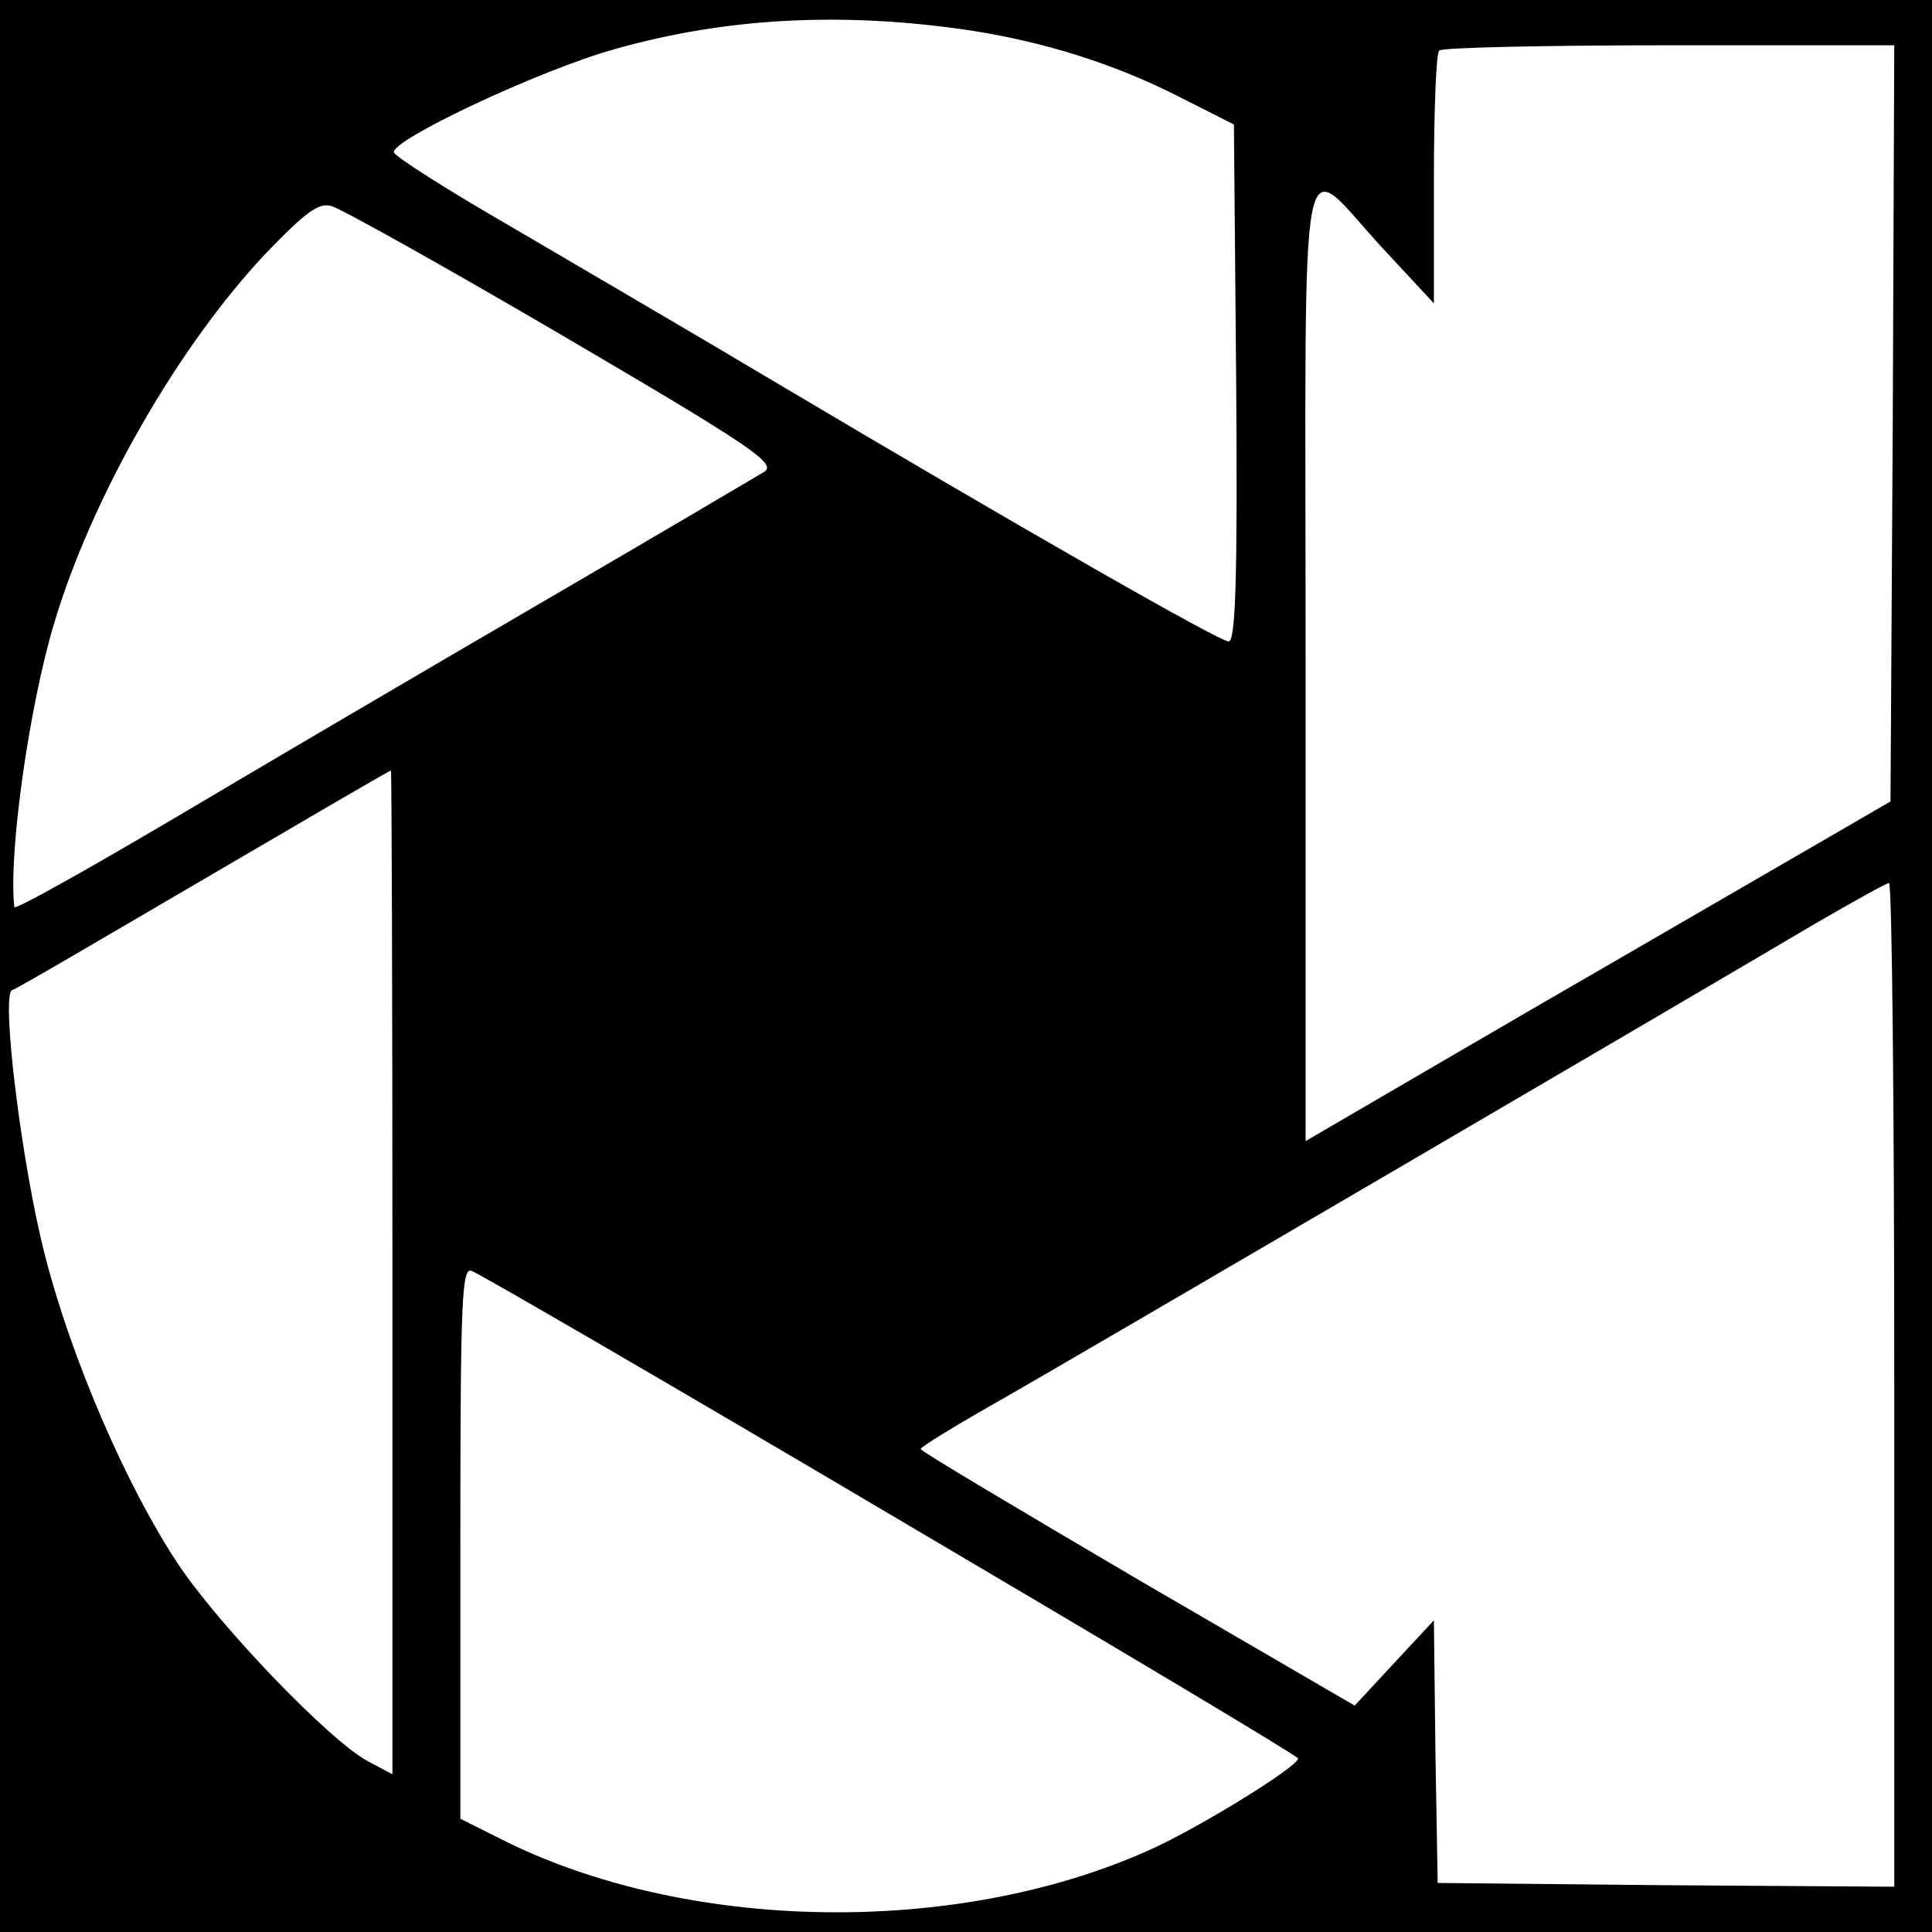
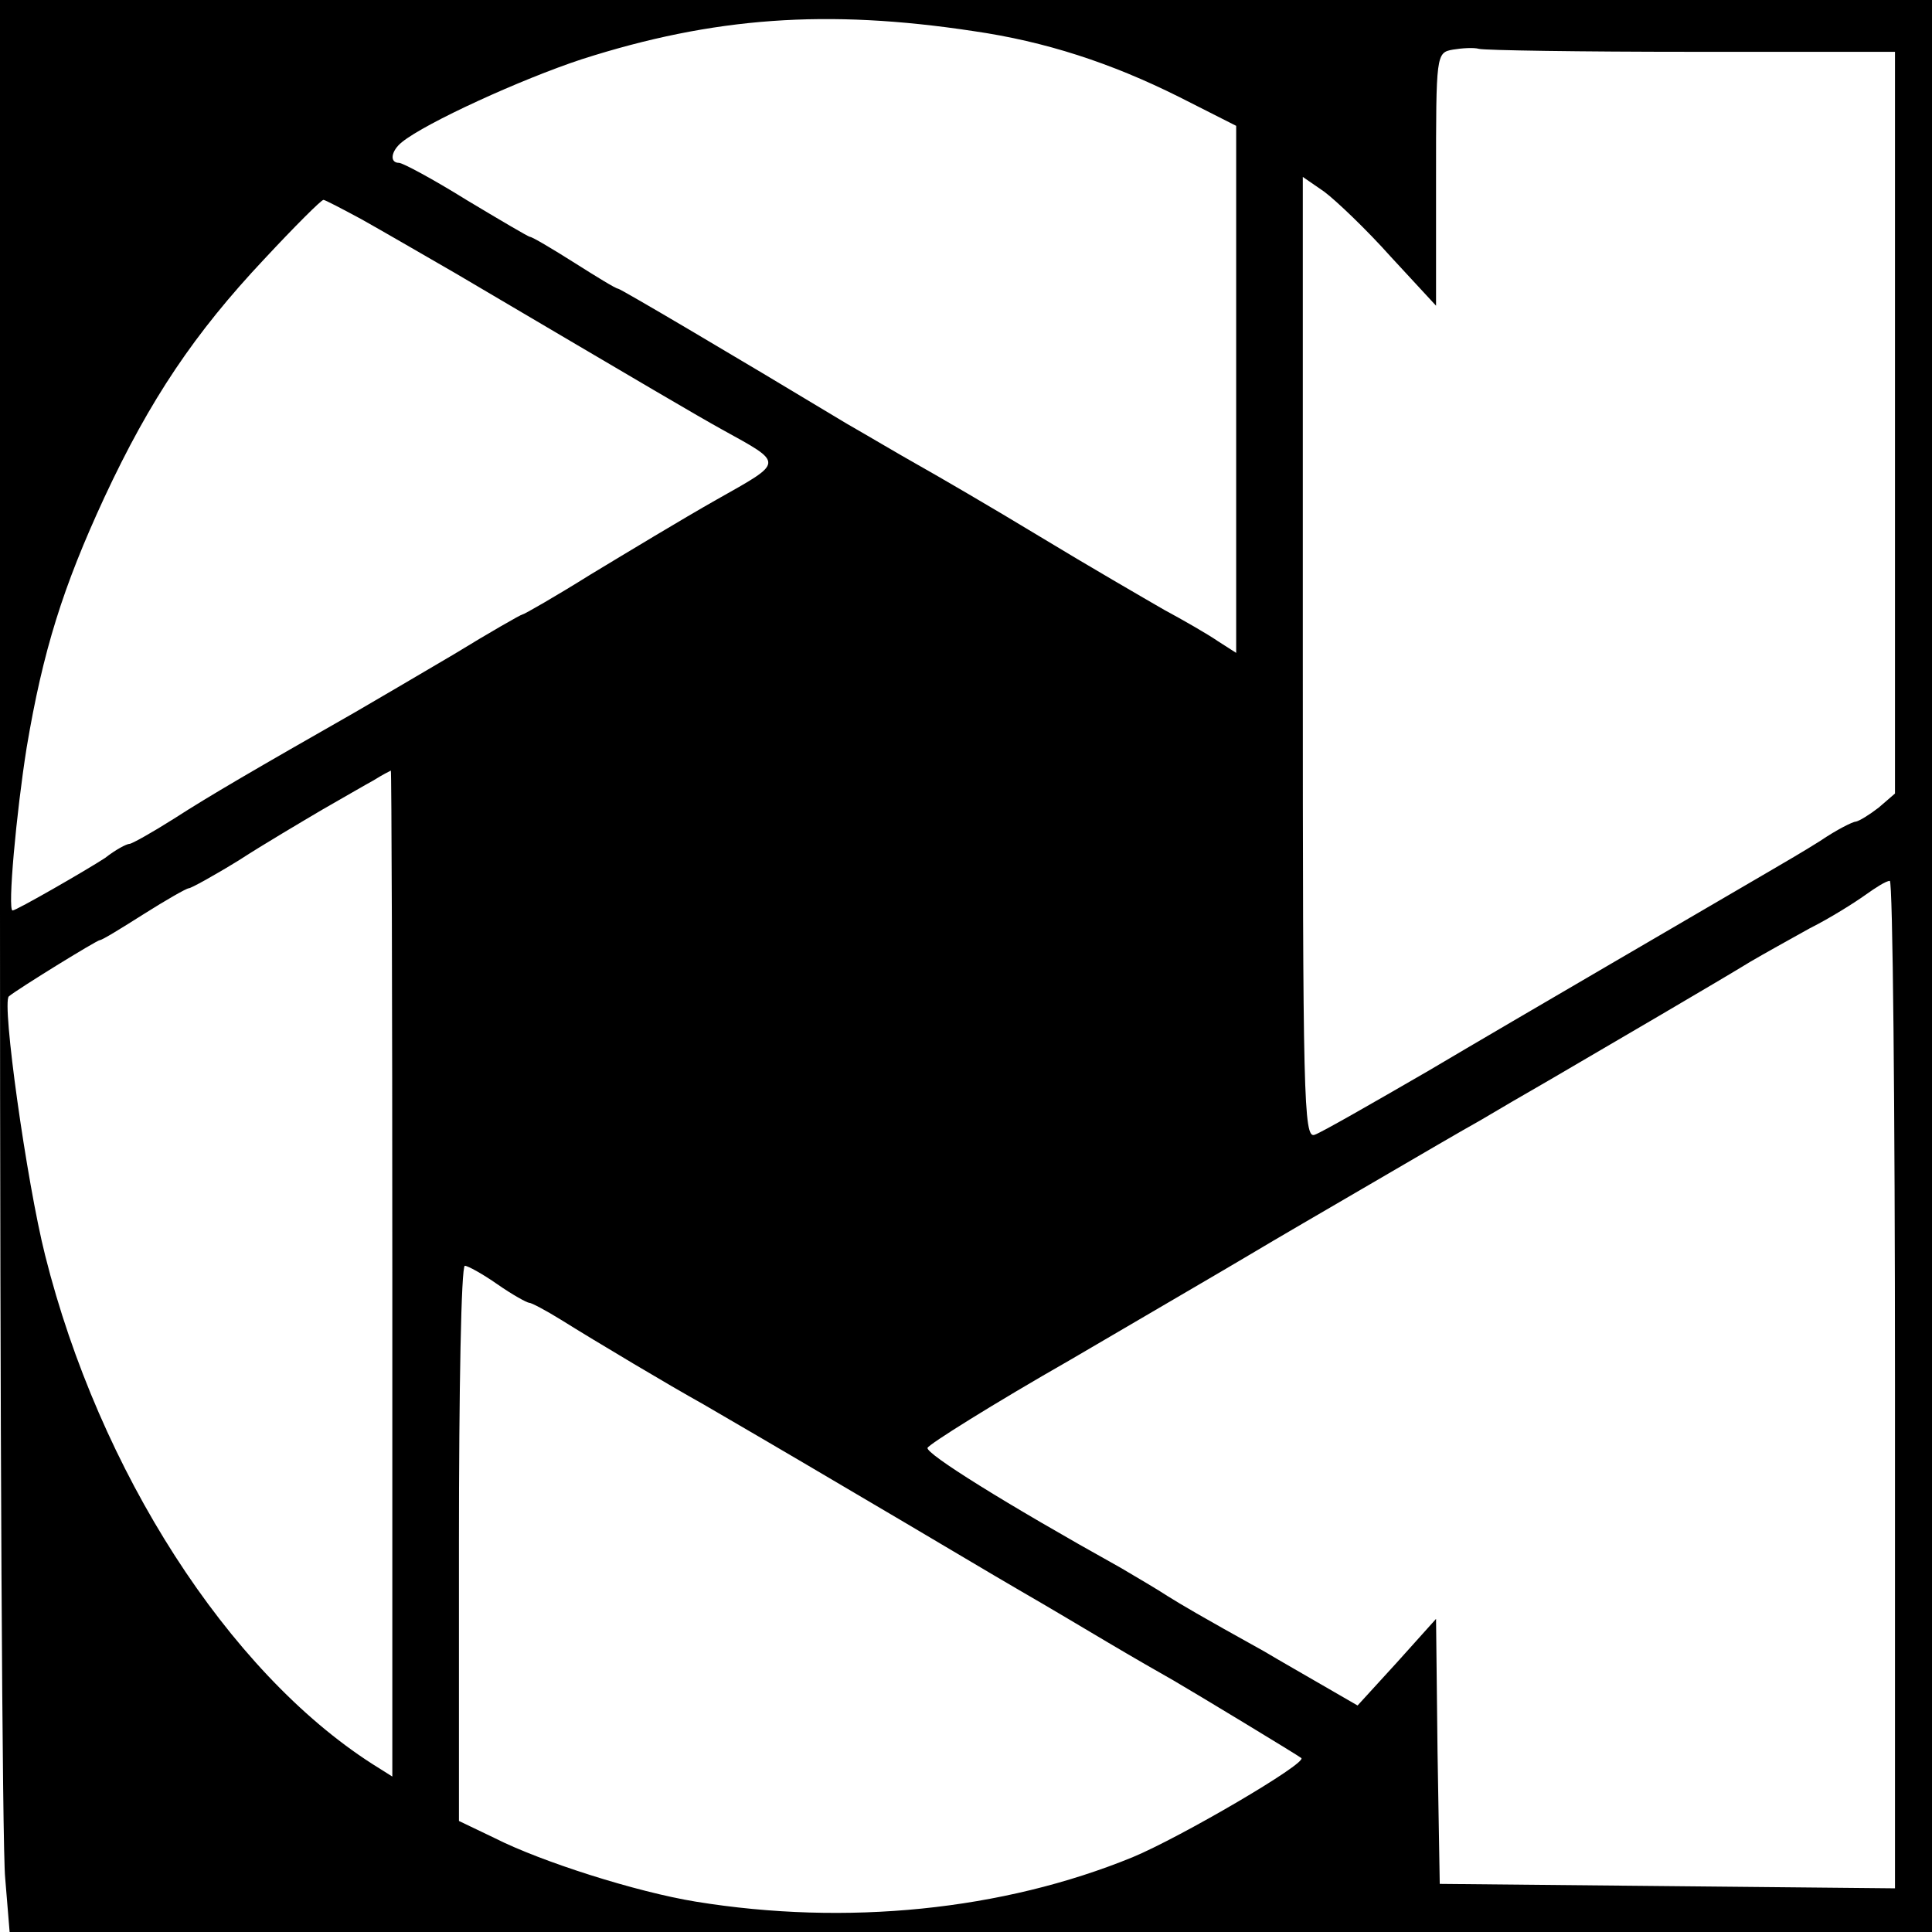
- <svg xmlns="http://www.w3.org/2000/svg" version="1.0" width="256pt" height="256pt" viewBox="0 0 256 256" preserveAspectRatio="xMidYMid meet">
-   <g transform="translate(0,256) scale(0.1,-0.1)" fill="#000000" stroke="none">
-     <path d="M0 1280 l0 -1280 1280 0 1280 0 0 1280 0 1280 -1280 0 -1280 0 0 -1280z m1290 1239 c94 -15 185 -43 270 -86 l75 -38 3 -342 c2 -264 -1 -343 -10 -343 -12 0 -268 146 -603 345 -104 62 -260 153 -345 203 -85 49 -156 94 -158 100 -5 16 195 110 293 137 148 42 305 50 475 24z m1218 -520 l-3 -501 -340 -197 c-187 -108 -361 -210 -387 -225 l-48 -28 0 636 c0 732 -12 670 104 545 l66 -71 0 164 c0 91 3 168 7 171 3 4 141 7 305 7 l298 0 -2 -501z m-1762 116 c249 -146 283 -169 267 -180 -10 -6 -142 -84 -293 -172 -151 -88 -371 -217 -487 -286 -117 -69 -213 -123 -214 -119 -8 69 19 264 53 377 50 167 164 366 280 489 52 54 70 68 87 63 12 -3 150 -80 307 -172z m-226 -1240 l0 -666 -32 17 c-50 26 -198 180 -253 263 -68 103 -140 270 -175 406 -31 119 -59 347 -44 353 5 1 119 68 254 147 135 79 246 144 248 144 1 1 2 -298 2 -664z m1990 -150 l0 -665 -302 2 -303 3 -3 174 -2 174 -53 -57 -52 -56 -287 167 c-158 93 -288 170 -288 173 0 3 51 34 113 69 103 59 862 503 1072 627 50 29 93 53 98 54 4 0 7 -299 7 -665z m-1330 -172 c297 -175 540 -320 540 -323 0 -11 -130 -91 -194 -120 -257 -117 -618 -111 -864 14 l-52 26 0 366 c0 325 2 365 15 360 9 -3 259 -148 555 -323z" />
+ <svg xmlns="http://www.w3.org/2000/svg" version="1.0" width="261pt" height="261pt" viewBox="0 0 261 261" preserveAspectRatio="xMidYMid meet">
+   <g transform="translate(0,261) scale(0.1,-0.1)" fill="#000000" stroke="none">
+     <path d="M0 1378 c0 -678 3 -1266 7 -1305 l6 -73 1298 0 1299 0 0 1305 0 1305 -1305 0 -1305 0 0 -1232z m1315 1190 c97 -14 186 -43 278 -89 l77 -39 0 -356 0 -356 -25 16 c-13 9 -46 28 -72 42 -26 15 -102 59 -168 99 -66 40 -140 83 -165 97 -25 14 -67 39 -95 55 -161 97 -307 183 -310 183 -3 0 -29 16 -59 35 -30 19 -57 35 -60 35 -2 0 -41 23 -86 50 -45 28 -86 50 -91 50 -13 0 -11 16 4 28 32 26 161 85 243 112 178 57 331 68 529 38z m971 -28 l274 0 0 -501 0 -501 -22 -19 c-13 -10 -26 -18 -31 -19 -4 0 -26 -11 -48 -26 -22 -14 -55 -33 -72 -43 -75 -44 -333 -194 -458 -268 -76 -44 -144 -83 -153 -86 -15 -6 -16 51 -16 644 l0 650 29 -20 c16 -12 57 -51 90 -88 l61 -66 0 171 c0 169 0 171 23 175 12 2 28 3 35 1 8 -2 137 -4 288 -4z m-1798 -226 c25 -14 82 -47 127 -73 268 -158 324 -191 360 -211 85 -47 85 -43 -7 -95 -46 -26 -122 -72 -170 -101 -48 -30 -90 -54 -92 -54 -2 0 -44 -24 -93 -54 -49 -29 -109 -64 -133 -78 -135 -77 -197 -113 -245 -144 -30 -19 -57 -34 -60 -34 -4 0 -19 -8 -33 -19 -26 -17 -120 -71 -125 -71 -7 0 5 132 19 220 22 131 49 217 105 338 62 133 122 222 216 322 41 44 77 80 80 80 2 0 25 -12 51 -26z m42 -1424 l0 -680 -27 17 c-195 125 -369 396 -442 687 -25 99 -59 342 -49 350 12 10 119 76 123 76 3 0 29 16 59 35 30 19 58 35 61 35 3 0 34 17 68 38 34 22 85 52 112 68 28 16 59 34 70 40 11 7 21 12 23 13 1 1 2 -305 2 -679z m2030 -150 l0 -681 -307 3 -308 3 -3 179 -2 179 -53 -59 -53 -58 -45 26 c-24 14 -61 35 -81 47 -90 50 -110 62 -131 75 -12 8 -41 25 -63 38 -158 88 -263 154 -261 162 2 5 88 59 193 119 104 61 214 125 244 143 30 18 104 61 164 96 60 35 125 73 145 84 20 12 63 37 96 56 77 45 231 135 270 159 17 10 53 30 80 45 28 14 61 35 75 45 14 10 28 19 33 19 4 0 7 -306 7 -680z m-1888 135 c20 -14 40 -25 43 -25 3 0 22 -10 43 -23 48 -30 147 -89 192 -114 19 -11 110 -64 203 -119 92 -54 194 -115 227 -134 33 -19 85 -50 117 -69 32 -19 72 -42 88 -51 31 -18 168 -101 173 -105 8 -7 -163 -107 -228 -134 -176 -72 -387 -93 -590 -60 -80 13 -209 54 -272 86 l-48 23 0 375 c0 206 3 375 8 375 4 0 24 -11 44 -25z" />
  </g>
</svg>
